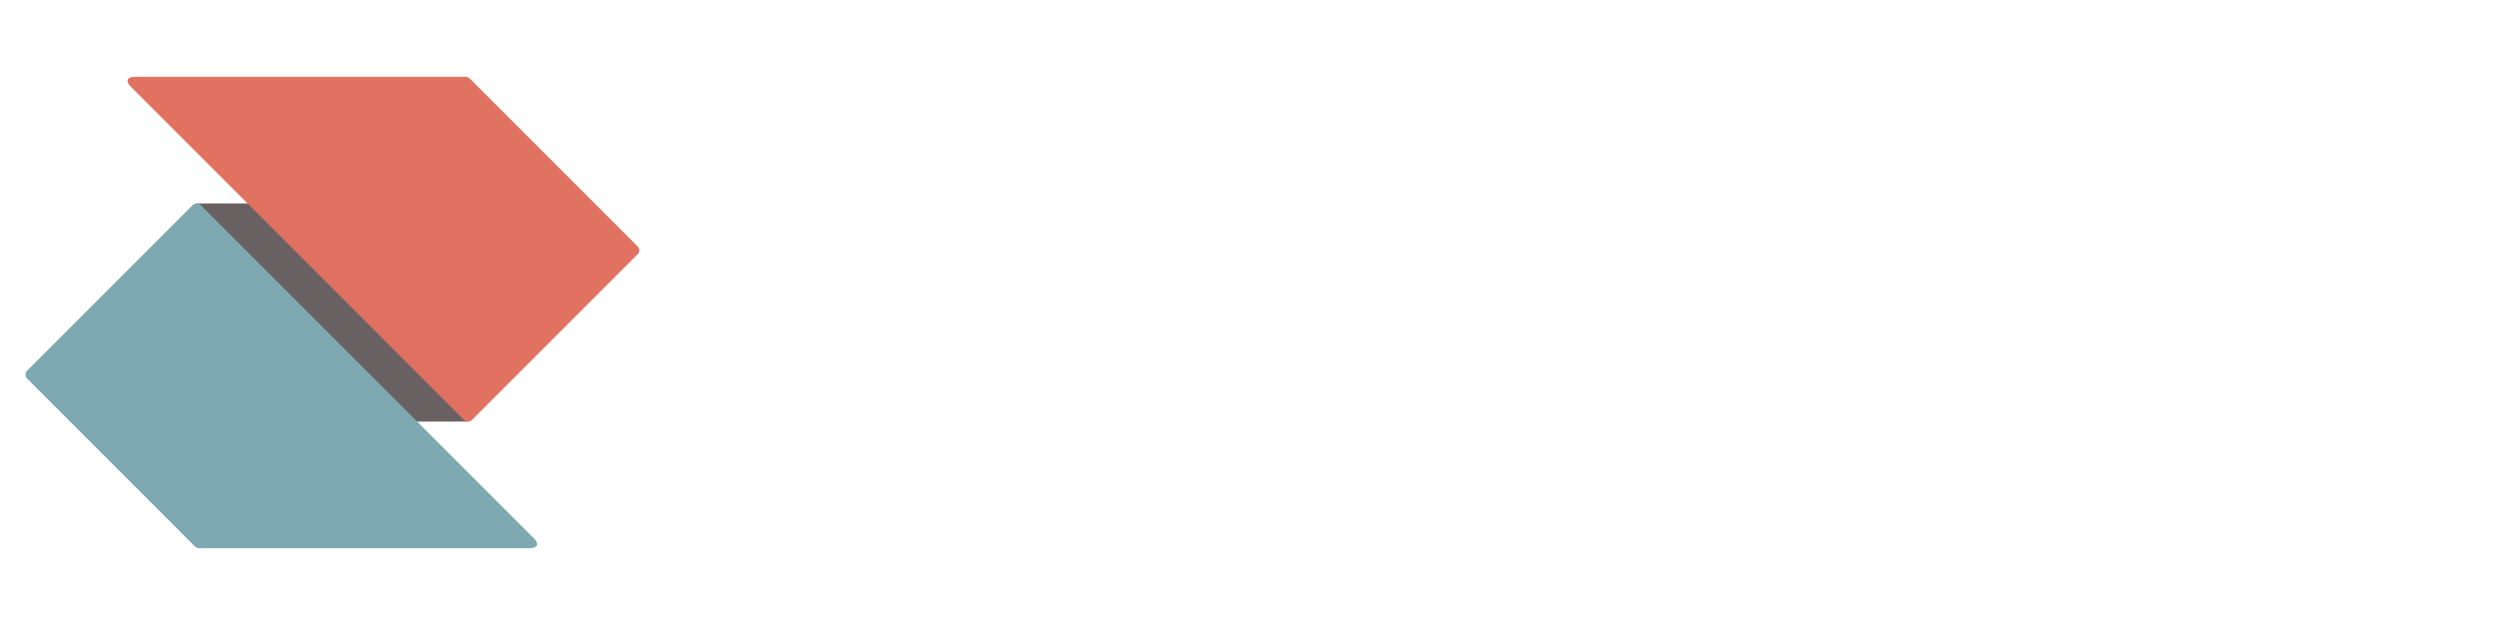
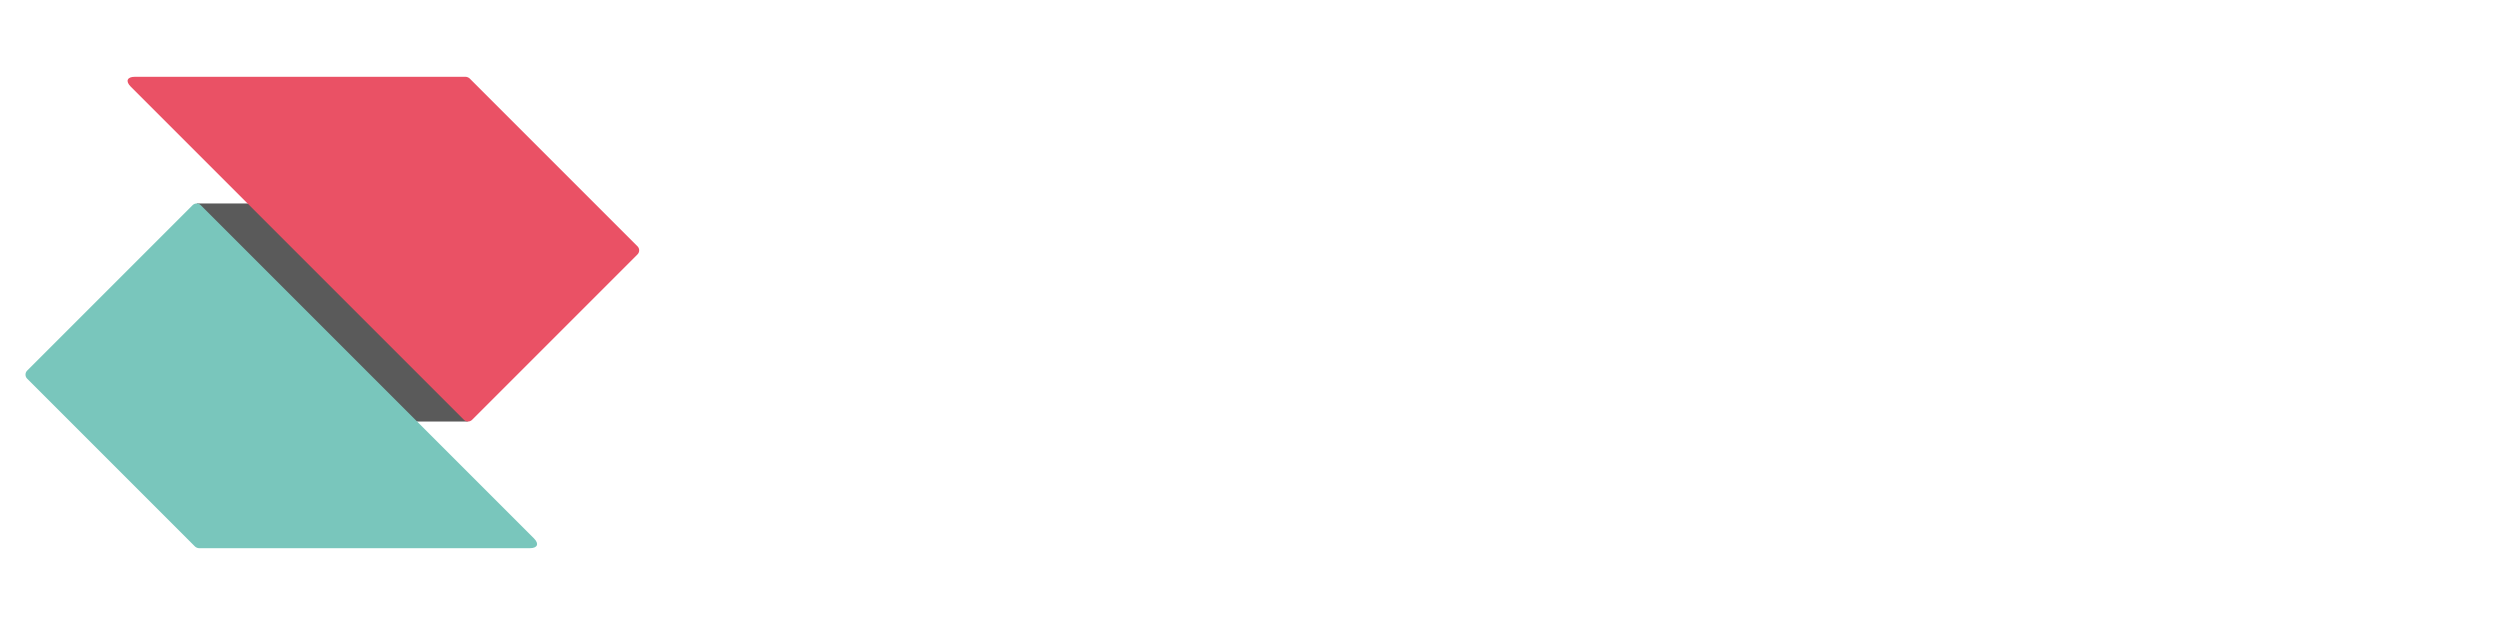
<svg xmlns="http://www.w3.org/2000/svg" viewBox="0 0 200 50" version="1.1" xml:space="preserve" style="fill-rule:evenodd;clip-rule:evenodd;stroke-linejoin:round;stroke-miterlimit:2;">
  <g transform="matrix(1.21544,0,0,1.21544,-18.4364,-11.4834)">
    <g transform="matrix(0.273197,0,0,0.273197,2.21845,2.07883)">
-       <path d="M160.144,128.528L147.321,128.528L94.778,75.997L110.782,75.997L160.144,128.528Z" style="fill:rgb(105,96,98);fill-rule:nonzero;" />
+       <path d="M160.144,128.528L147.321,128.528L94.778,75.997L110.782,75.997L160.144,128.528Z" style="fill:rgb(90,90,90);fill-rule:nonzero;" />
    </g>
    <g transform="matrix(0.273197,0,0,0.273197,2.21845,2.07883)">
-       <path d="M161.131,128.125L200.991,88.265C201.528,87.728 201.528,86.851 200.991,86.314L160.559,45.882C160.337,45.66 159.898,45.478 159.584,45.478L79.862,45.478C78.03,45.478 77.591,46.538 78.887,47.833L159.18,128.125C159.716,128.662 160.594,128.662 161.131,128.125Z" style="fill:rgb(225,113,97);fill-rule:nonzero;" />
+       <path d="M161.131,128.125L200.991,88.265C201.528,87.728 201.528,86.851 200.991,86.314L160.559,45.882C160.337,45.66 159.898,45.478 159.584,45.478L79.862,45.478C78.03,45.478 77.591,46.538 78.887,47.833L159.18,128.125C159.716,128.662 160.594,128.662 161.131,128.125Z" style="fill:rgb(234,81,101);fill-rule:nonzero;" />
    </g>
    <g transform="matrix(0.273197,0,0,0.273197,2.21845,2.07883)">
-       <path d="M93.808,76.399L53.947,116.259C53.411,116.796 53.411,117.673 53.947,118.21L94.379,158.642C94.602,158.864 95.041,159.046 95.355,159.046L175.077,159.046C176.908,159.046 177.347,157.986 176.052,156.691L95.759,76.399C95.222,75.862 94.345,75.862 93.808,76.399Z" style="fill:rgb(126,168,178);fill-rule:nonzero;" />
+       <path d="M93.808,76.399L53.947,116.259C53.411,116.796 53.411,117.673 53.947,118.21L94.379,158.642C94.602,158.864 95.041,159.046 95.355,159.046L175.077,159.046C176.908,159.046 177.347,157.986 176.052,156.691L95.759,76.399C95.222,75.862 94.345,75.862 93.808,76.399Z" style="fill:rgb(121,198,188);fill-rule:nonzero;" />
    </g>
    <g transform="matrix(0.515193,0,0,0.515193,-58.4431,-23.0108)">
      <path d="M240.457,93.365L240.457,87.073L267.722,87.073L267.722,93.693L248.125,115.452L268.771,115.452L268.771,121.81L239.145,121.81L239.145,114.666L258.219,93.365L240.457,93.365Z" style="fill:rgb(255,255,255);fill-rule:nonzero;" />
    </g>
    <g transform="matrix(0.515193,0,0,0.515193,-58.4431,-23.0108)">
      <path d="M280.874,101.819L300.864,101.819C300.864,98.893 299.947,96.642 298.111,95.069C296.277,93.496 294.015,92.71 291.328,92.71C288.641,92.71 286.226,93.529 284.086,95.167C281.944,96.806 280.874,99.024 280.874,101.819ZM308.205,107.587L280.874,107.587C281.048,110.122 282.206,112.165 284.348,113.716C286.488,115.267 288.935,116.042 291.688,116.042C296.057,116.042 299.378,114.666 301.651,111.913L305.845,116.501C302.087,120.391 297.194,122.334 291.164,122.334C286.27,122.334 282.108,120.707 278.678,117.451C275.248,114.197 273.533,109.827 273.533,104.343C273.533,98.86 275.28,94.502 278.777,91.267C282.272,88.035 286.39,86.417 291.132,86.417C295.872,86.417 299.903,87.849 303.224,90.71C306.544,93.573 308.205,97.517 308.205,102.54L308.205,107.587Z" style="fill:rgb(255,255,255);fill-rule:nonzero;" />
    </g>
    <g transform="matrix(0.515193,0,0,0.515193,-58.4431,-23.0108)">
      <path d="M323.607,102.934L323.607,121.81L316.267,121.81L316.267,86.942L323.607,86.942L323.607,93.299C324.788,91.159 326.415,89.476 328.491,88.253C330.566,87.03 332.806,86.417 335.209,86.417C339.141,86.417 342.32,87.62 344.745,90.022C347.171,92.426 348.383,95.9 348.383,100.443L348.383,121.81L341.042,121.81L341.042,102.671C341.042,96.249 338.377,93.037 333.046,93.037C330.511,93.037 328.304,93.879 326.427,95.561C324.547,97.243 323.607,99.701 323.607,102.934Z" style="fill:rgb(255,255,255);fill-rule:nonzero;" />
    </g>
    <g transform="matrix(0.515193,0,0,0.515193,-58.4431,-23.0108)">
      <path d="M367.194,92.841L367.194,110.537C367.194,112.198 367.63,113.519 368.505,114.502C369.378,115.485 370.602,115.977 372.176,115.977C373.748,115.977 375.256,115.212 376.698,113.683L379.713,118.861C377.134,121.177 374.283,122.334 371.159,122.334C368.035,122.334 365.37,121.253 363.164,119.09C360.957,116.927 359.853,114.01 359.853,110.34L359.853,92.841L355.462,92.841L355.462,86.942L359.853,86.942L359.853,75.997L367.194,75.997L367.194,86.942L376.37,86.942L376.37,92.841L367.194,92.841Z" style="fill:rgb(255,255,255);fill-rule:nonzero;" />
    </g>
    <g transform="matrix(0.515193,0,0,0.515193,-58.4431,-23.0108)">
      <path d="M405.143,93.824C401.516,93.824 398.785,95.003 396.95,97.363C395.115,99.722 394.197,102.891 394.197,106.866L394.197,121.81L386.856,121.81L386.856,86.942L394.197,86.942L394.197,93.955C395.377,91.77 396.983,89.979 399.014,88.58C401.047,87.183 403.198,86.462 405.47,86.417L405.536,93.824L405.143,93.824Z" style="fill:rgb(255,255,255);fill-rule:nonzero;" />
    </g>
    <g transform="matrix(0.515193,0,0,0.515193,-58.4431,-23.0108)">
      <path d="M433.456,108.833L433.456,105.883L425.199,105.883C419.911,105.883 417.268,107.544 417.268,110.864C417.268,112.569 417.923,113.869 419.234,114.764C420.545,115.66 422.369,116.108 424.706,116.108C427.044,116.108 429.087,115.452 430.835,114.142C432.582,112.83 433.456,111.061 433.456,108.833ZM440.798,121.81L434.112,121.81L434.112,117.157C431.228,120.608 427.361,122.334 422.511,122.334C418.884,122.334 415.88,121.308 413.499,119.254C411.116,117.201 409.927,114.459 409.927,111.028C409.927,107.599 411.194,105.031 413.728,103.327C416.262,101.623 419.693,100.771 424.018,100.771L433.523,100.771L433.523,99.46C433.523,94.829 430.943,92.513 425.789,92.513C422.554,92.513 419.19,93.693 415.694,96.052L412.418,91.464C416.655,88.1 421.462,86.417 426.836,86.417C430.943,86.417 434.298,87.456 436.897,89.531C439.497,91.607 440.798,94.872 440.798,99.329L440.798,121.81Z" style="fill:rgb(255,255,255);fill-rule:nonzero;" />
    </g>
    <g transform="matrix(0.515193,0,0,0.515193,-58.4431,-23.0108)">
      <rect x="451.677" y="76.046" width="7.34" height="45.764" style="fill:rgb(255,255,255);fill-rule:nonzero;" />
    </g>
  </g>
</svg>
